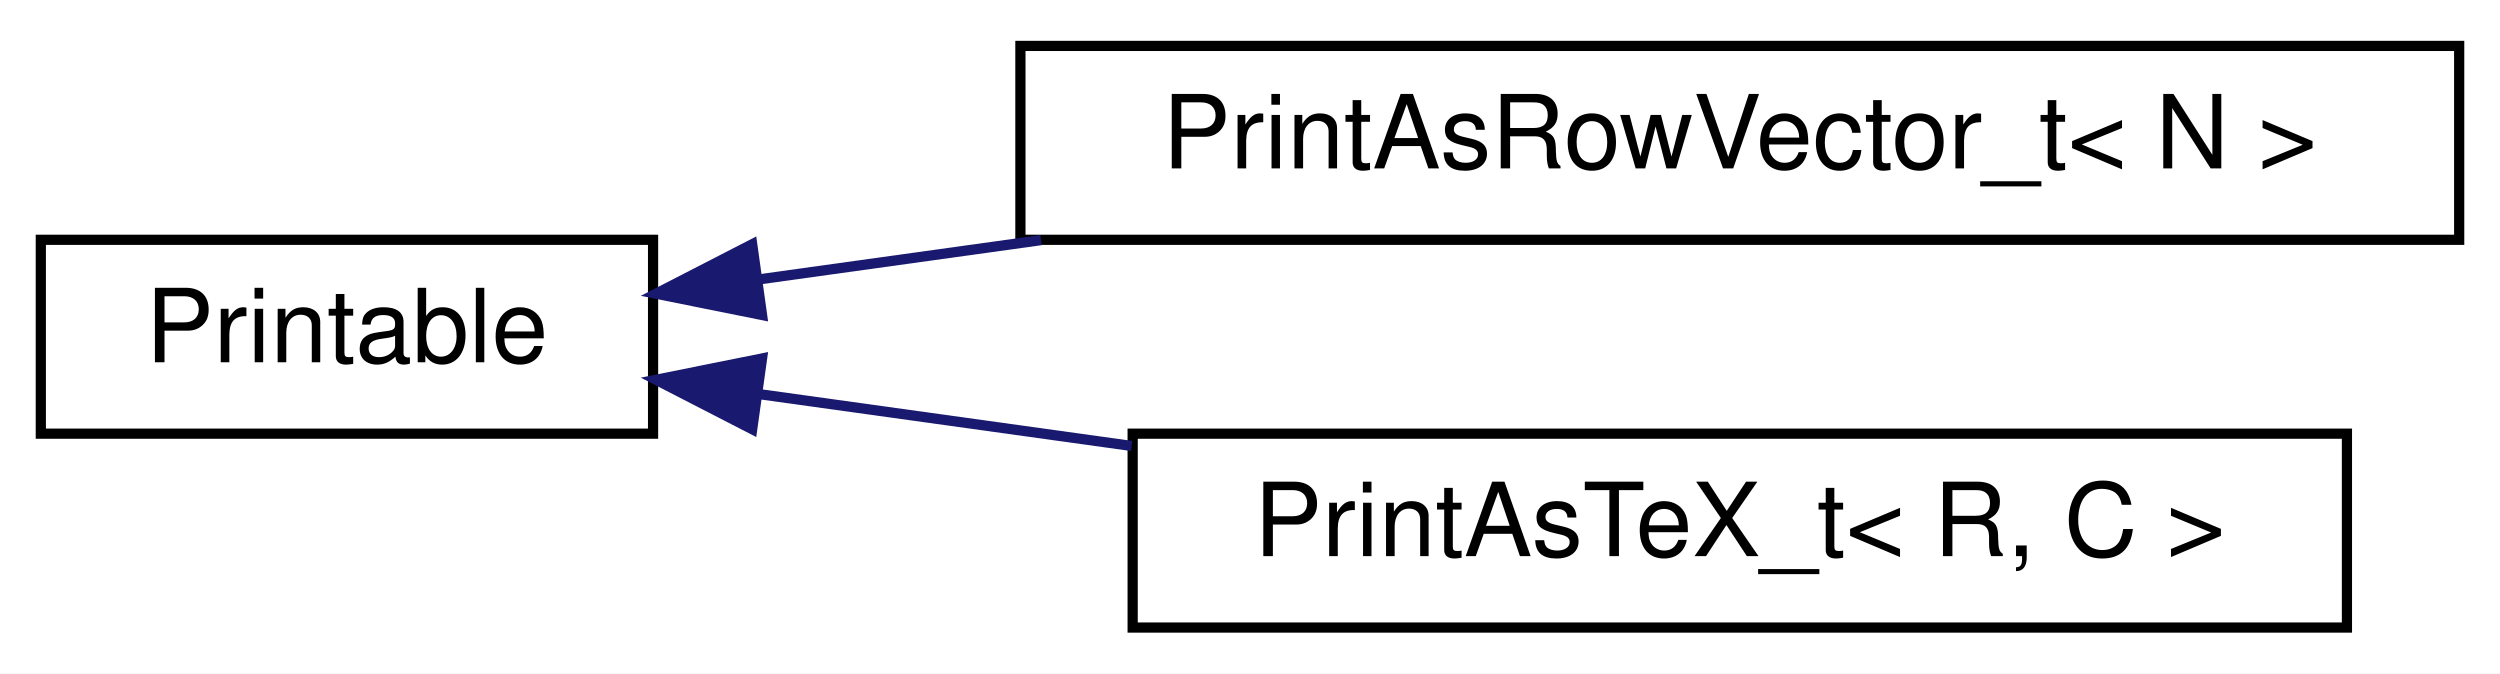
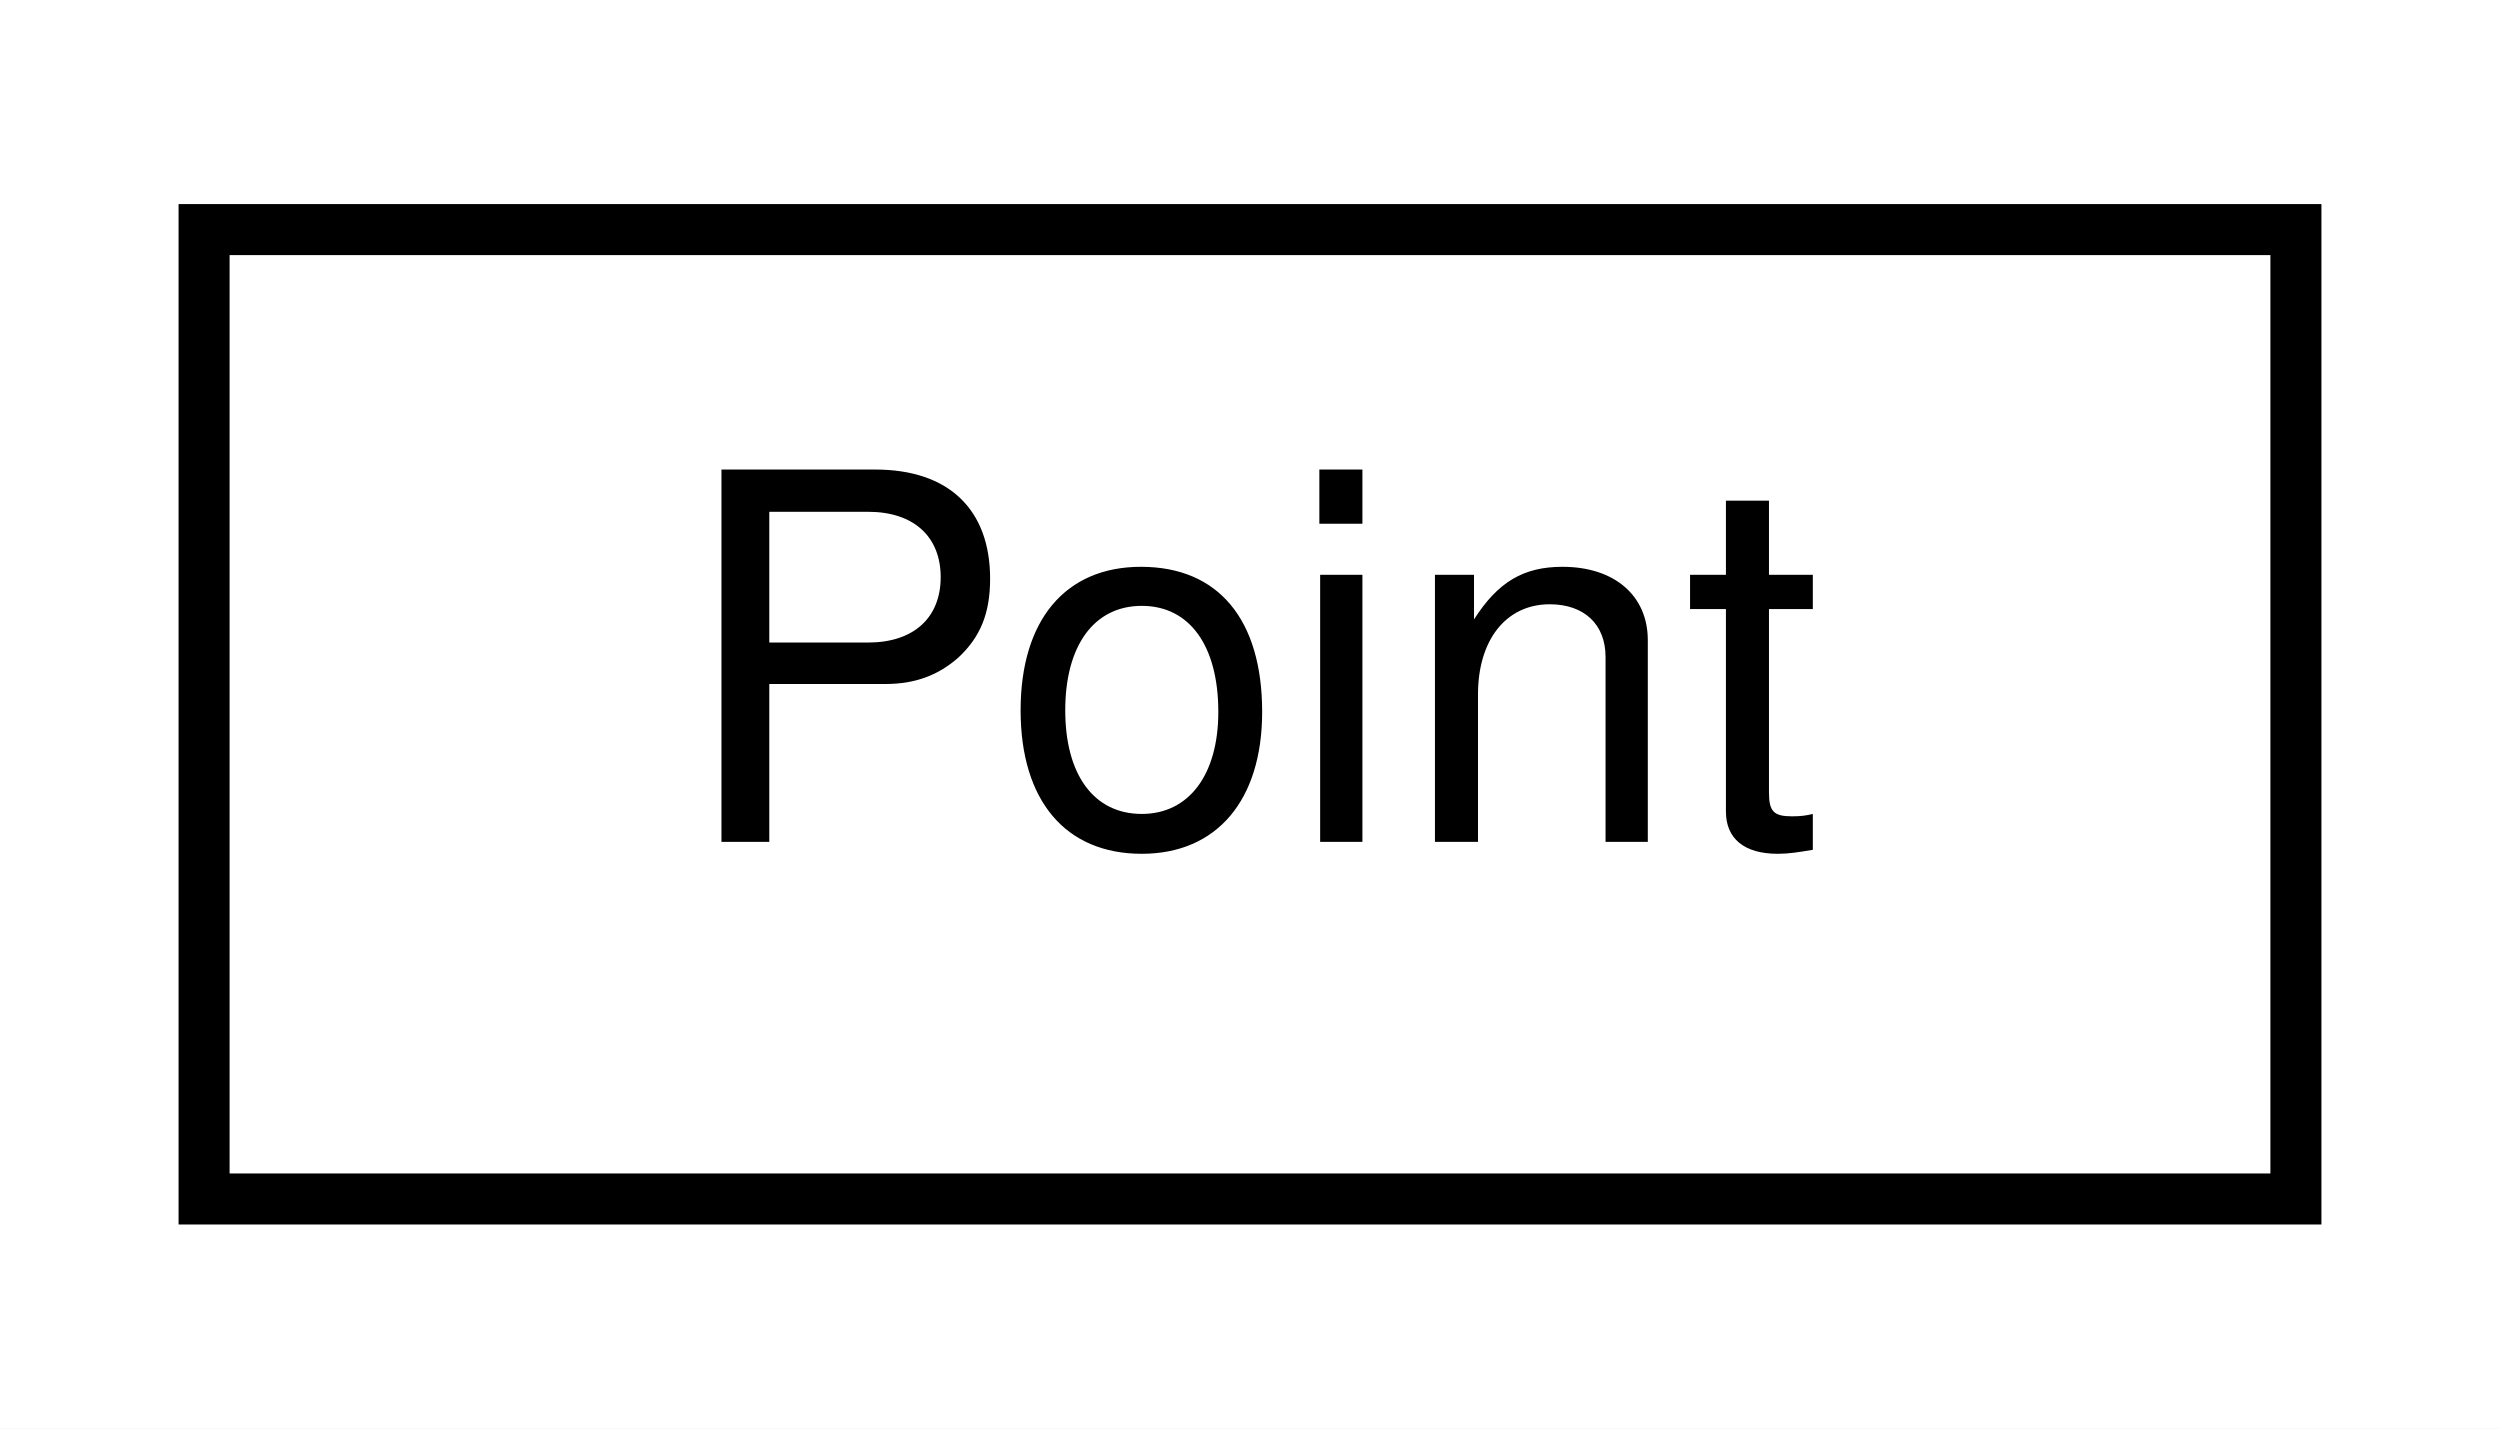
- <svg xmlns="http://www.w3.org/2000/svg" xmlns:xlink="http://www.w3.org/1999/xlink" width="245pt" height="66pt" viewBox="0.00 0.00 245.00 66.00">
-   <g id="graph0" class="graph" transform="scale(1 1) rotate(0) translate(4 62)">
-     <polygon fill="#ffffff" stroke="transparent" points="-4,4 -4,-62 241,-62 241,4 -4,4" />
+ <svg xmlns="http://www.w3.org/2000/svg" xmlns:xlink="http://www.w3.org/1999/xlink" width="49pt" height="28pt" viewBox="0.00 0.00 49.00 28.00">
+   <g id="graph0" class="graph" transform="scale(1 1) rotate(0) translate(4 24)">
+     <polygon fill="#ffffff" stroke="transparent" points="-4,4 -4,-24 45,-24 45,4 -4,4" />
    <g id="node1" class="node">
      <g id="a_node1">
-         <a xlink:href="structPrintable.html" target="_top" xlink:title=" ">
-           <polygon fill="#ffffff" stroke="#000000" points="0,-19.5 0,-38.5 60,-38.5 60,-19.5 0,-19.5" />
-           <text text-anchor="middle" x="30" y="-26.5" font-family="Helvetica,sans-Serif" font-size="10.00" fill="#000000">Printable</text>
+         <a xlink:href="structPoint.html" target="_top" xlink:title=" ">
+           <polygon fill="#ffffff" stroke="#000000" points="0,-.5 0,-19.5 41,-19.5 41,-.5 0,-.5" />
+           <text text-anchor="middle" x="20.5" y="-7.5" font-family="Helvetica,sans-Serif" font-size="10.00" fill="#000000">Point</text>
        </a>
      </g>
    </g>
-     <g id="node2" class="node">
-       <g id="a_node2">
-         <a xlink:href="classPrintAsRowVector__t.html" target="_top" xlink:title=" ">
-           <polygon fill="#ffffff" stroke="#000000" points="96,-38.5 96,-57.5 237,-57.5 237,-38.5 96,-38.5" />
-           <text text-anchor="middle" x="166.5" y="-45.5" font-family="Helvetica,sans-Serif" font-size="10.00" fill="#000000">PrintAsRowVector_t&lt; N &gt;</text>
-         </a>
-       </g>
-     </g>
-     <g id="edge1" class="edge">
-       <path fill="none" stroke="#191970" d="M70.203,-34.596C78.975,-35.817 88.496,-37.142 98.022,-38.468" />
-       <polygon fill="#191970" stroke="#191970" points="70.681,-31.129 60.294,-33.217 69.716,-38.062 70.681,-31.129" />
-     </g>
-     <g id="node3" class="node">
-       <g id="a_node3">
-         <a xlink:href="classPrintAsTeX__t.html" target="_top" xlink:title=" ">
-           <polygon fill="#ffffff" stroke="#000000" points="107,-.5 107,-19.5 226,-19.5 226,-.5 107,-.5" />
-           <text text-anchor="middle" x="166.5" y="-7.5" font-family="Helvetica,sans-Serif" font-size="10.00" fill="#000000">PrintAsTeX_t&lt; R, C &gt;</text>
-         </a>
-       </g>
-     </g>
-     <g id="edge2" class="edge">
-       <path fill="none" stroke="#191970" d="M70.407,-23.375C81.858,-21.782 94.57,-20.012 106.899,-18.296" />
-       <polygon fill="#191970" stroke="#191970" points="69.716,-19.938 60.294,-24.783 70.681,-26.871 69.716,-19.938" />
-     </g>
  </g>
</svg>
